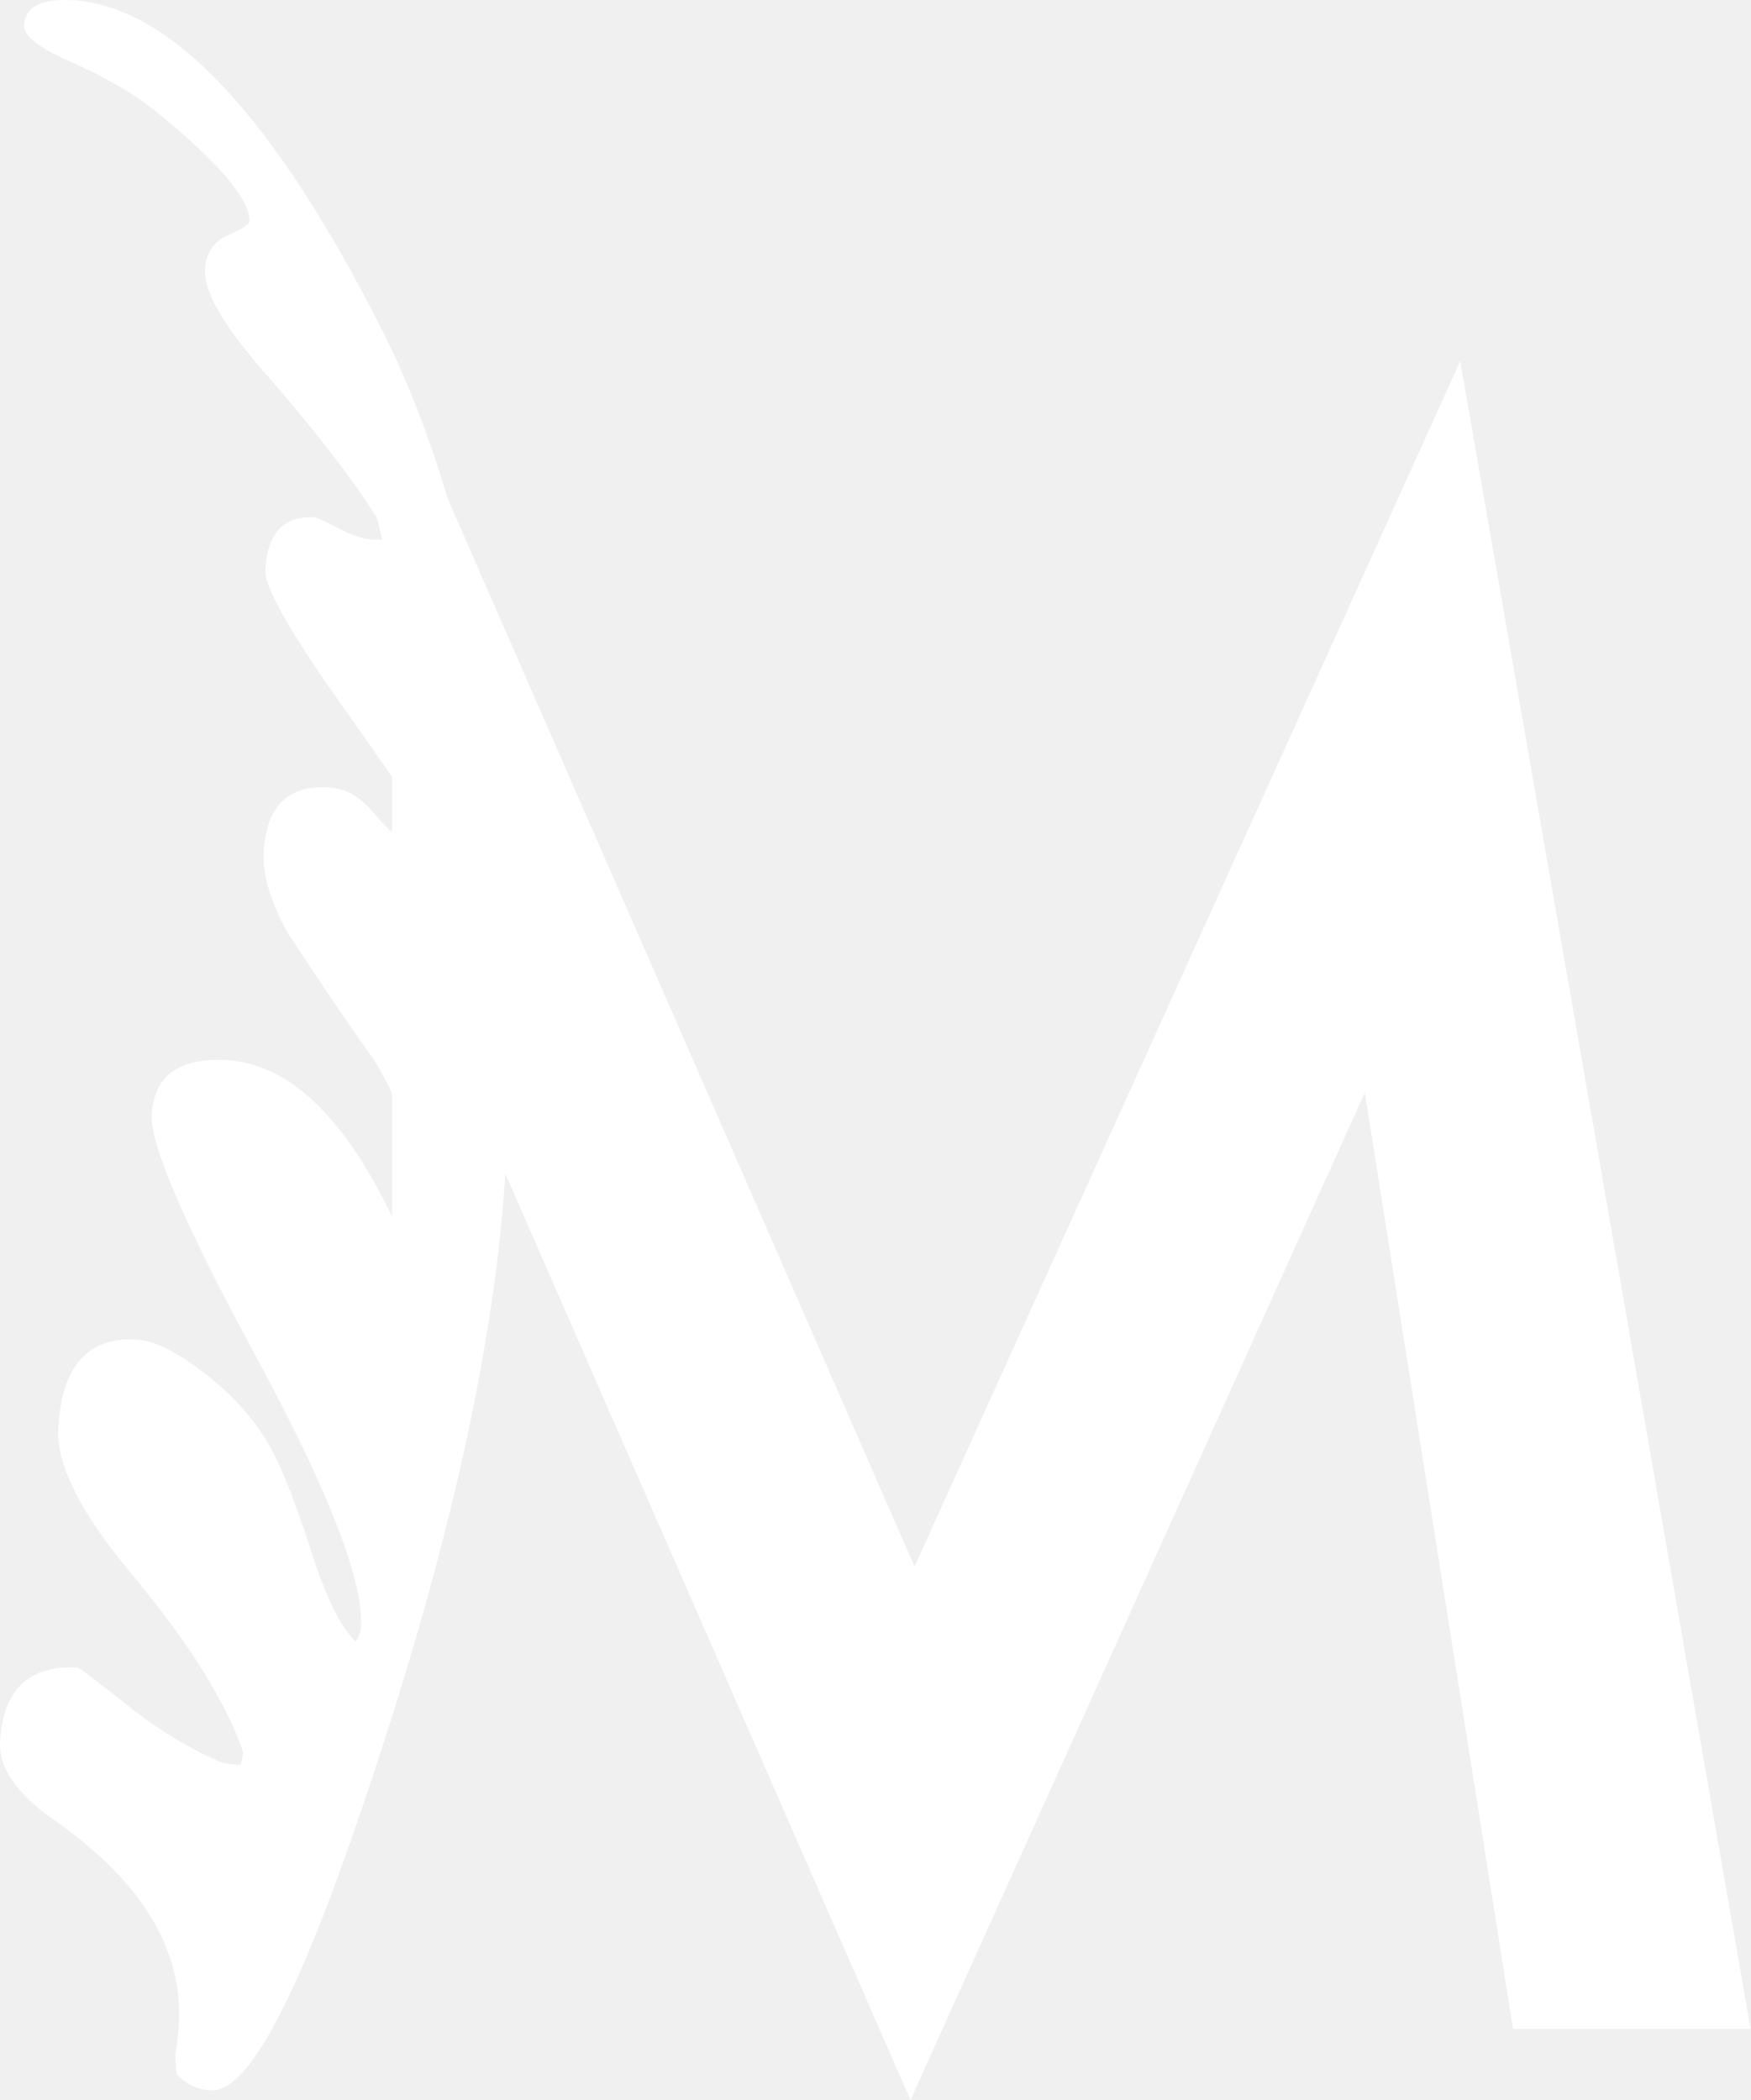
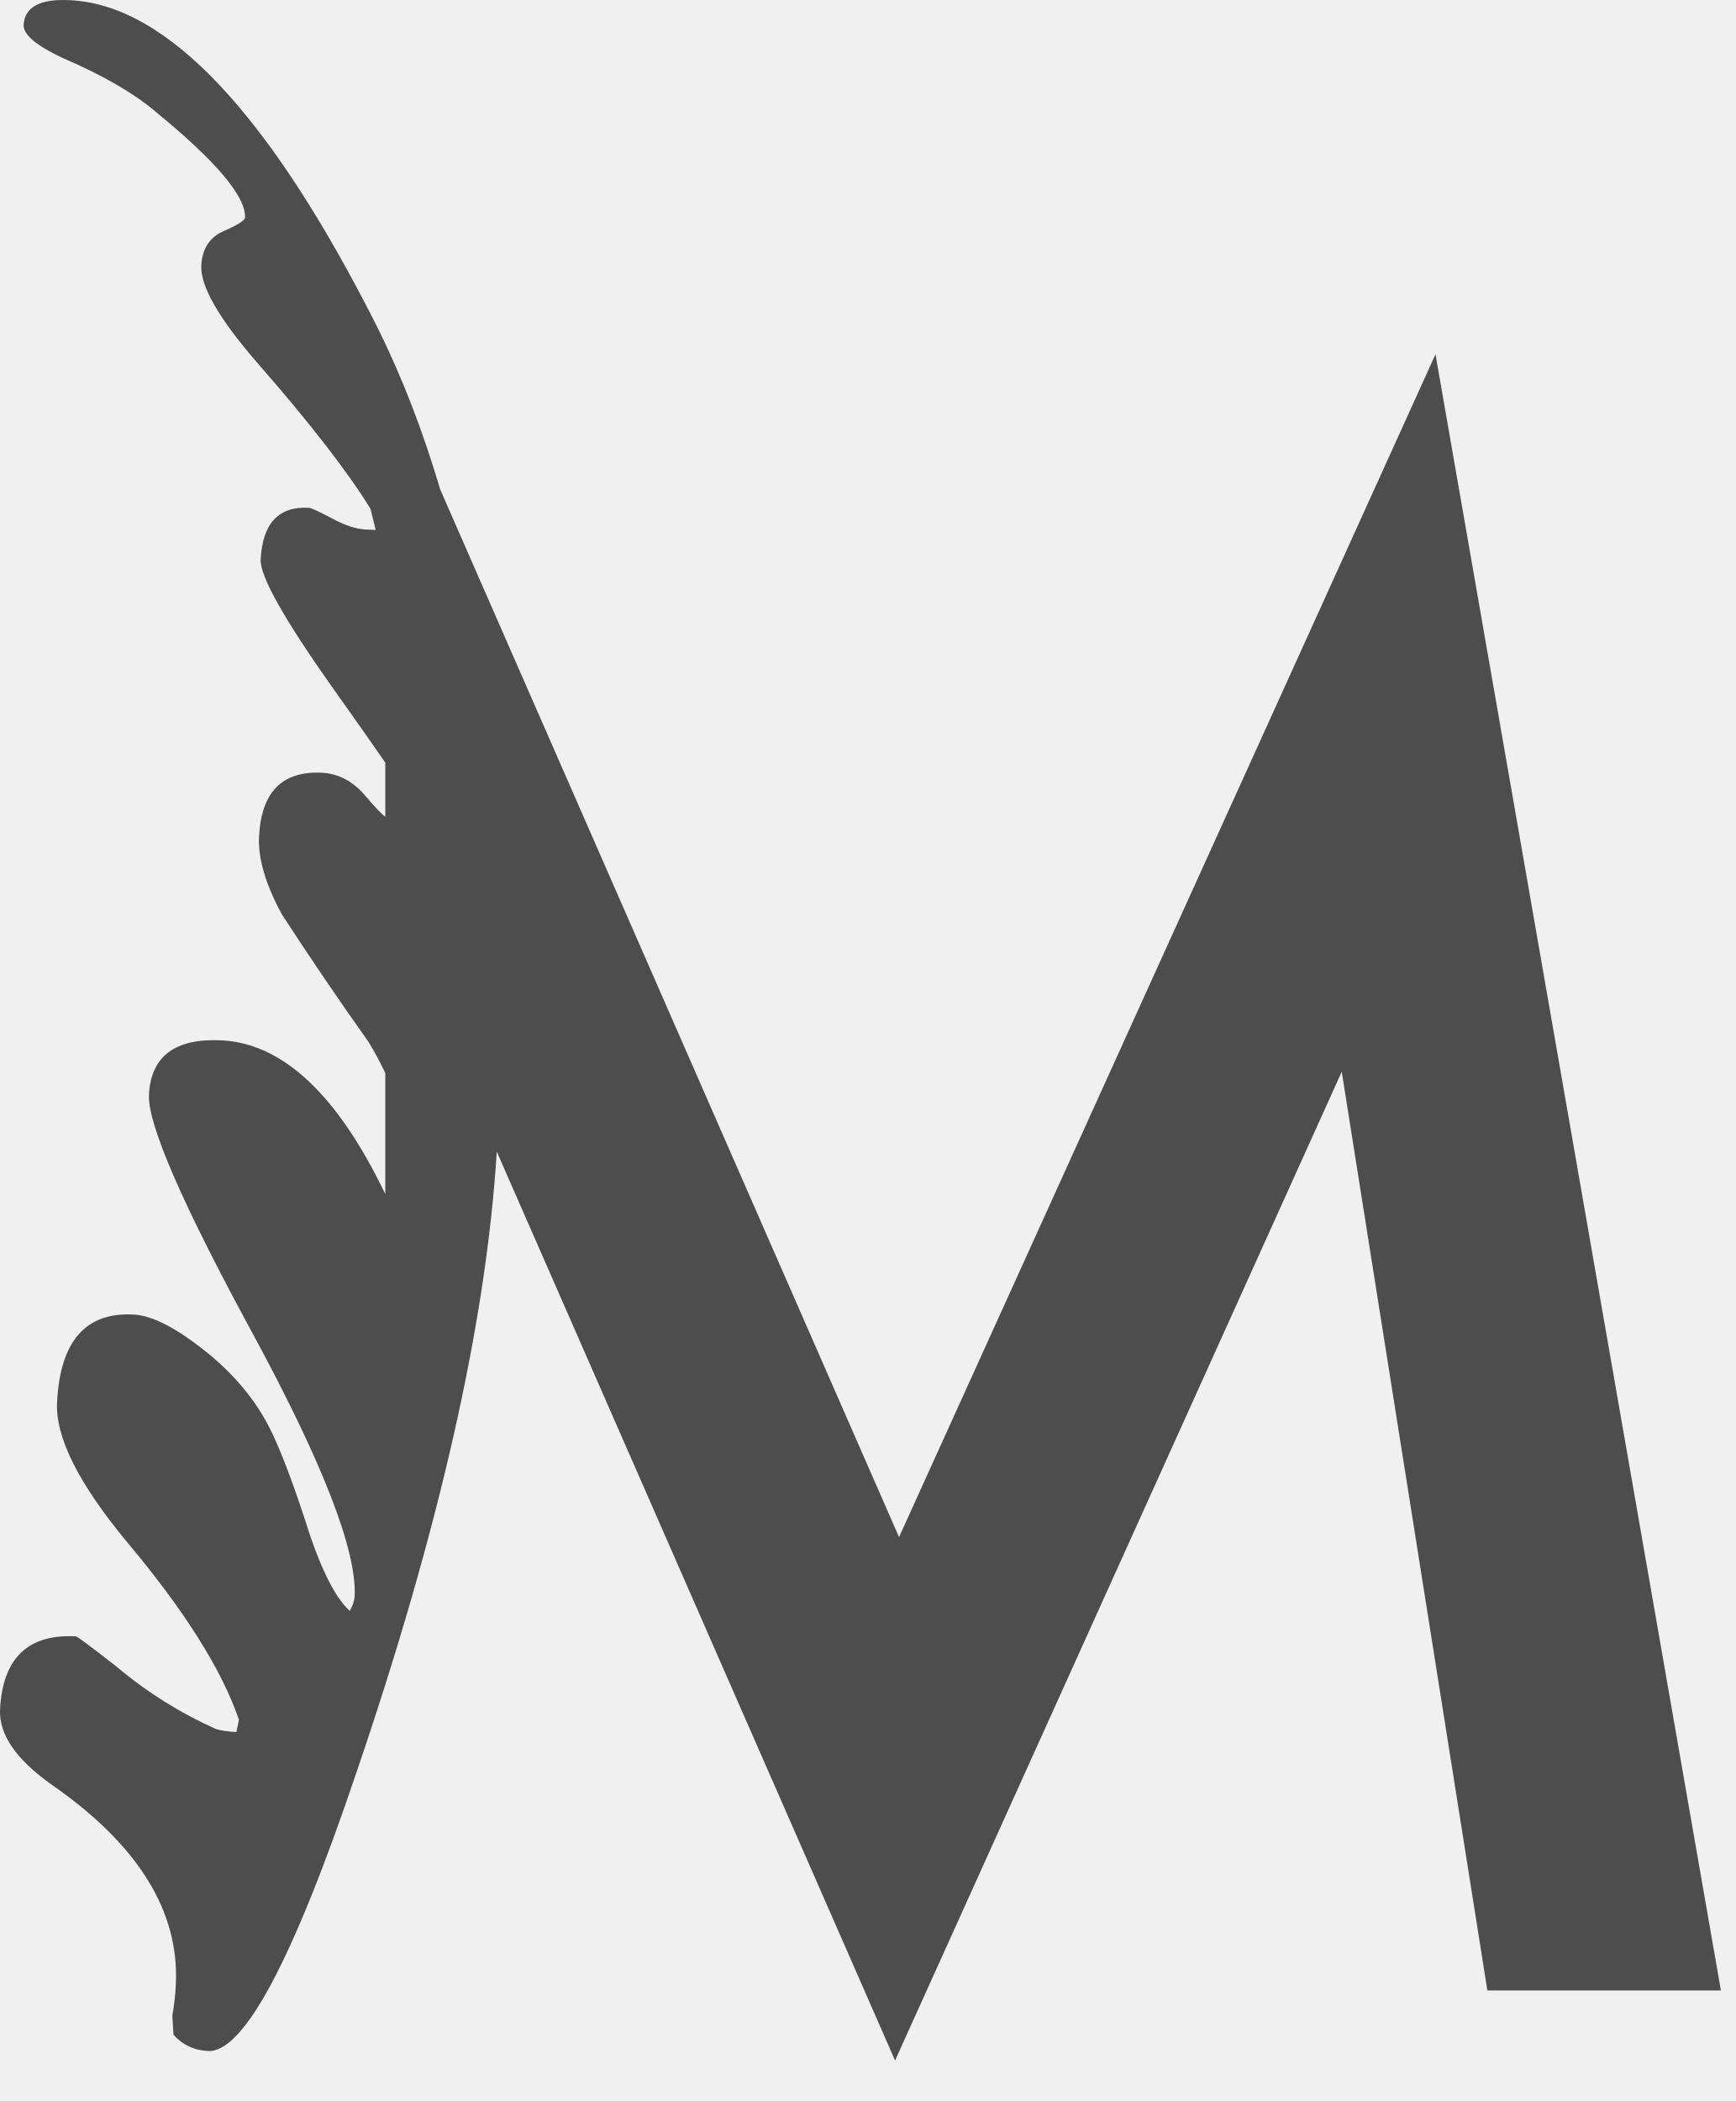
- <svg xmlns="http://www.w3.org/2000/svg" width="20" height="24" viewBox="0 0 20 24" fill="none">
-   <path d="M16.684 4.127L10.449 17.904L5.116 5.7C4.915 5.019 4.673 4.393 4.391 3.822C3.141 1.334 1.951 0.06 0.818 0.002C0.468 -0.017 0.286 0.079 0.275 0.291C0.27 0.401 0.424 0.53 0.737 0.675C1.207 0.878 1.571 1.093 1.832 1.315C2.522 1.883 2.861 2.29 2.85 2.531C2.848 2.564 2.766 2.617 2.603 2.688C2.44 2.759 2.353 2.894 2.342 3.086C2.329 3.328 2.543 3.701 2.981 4.209C3.617 4.937 4.057 5.511 4.309 5.926L4.369 6.17L4.25 6.165C4.138 6.159 4.008 6.115 3.861 6.035C3.712 5.956 3.622 5.915 3.592 5.912C3.242 5.893 3.054 6.093 3.032 6.513C3.022 6.705 3.304 7.211 3.88 8.024C4.141 8.392 4.339 8.674 4.48 8.88V9.509C4.437 9.479 4.361 9.399 4.25 9.268C4.106 9.097 3.94 9.009 3.747 8.998C3.285 8.974 3.041 9.221 3.013 9.737C3 9.995 3.089 10.3 3.28 10.649C3.606 11.151 3.94 11.646 4.285 12.132C4.361 12.255 4.423 12.376 4.48 12.497V13.906C3.929 12.755 3.296 12.154 2.581 12.115C2.038 12.088 1.756 12.299 1.734 12.749C1.718 13.087 2.117 14.013 2.937 15.526C3.755 17.039 4.152 18.06 4.125 18.593C4.122 18.642 4.103 18.697 4.067 18.761C3.915 18.623 3.76 18.332 3.608 17.887C3.415 17.28 3.252 16.852 3.122 16.602C2.948 16.27 2.693 15.973 2.364 15.715C2.033 15.454 1.764 15.32 1.557 15.309C0.998 15.279 0.702 15.619 0.666 16.33C0.644 16.734 0.913 17.272 1.47 17.948C2.15 18.758 2.584 19.453 2.78 20.029L2.75 20.172C2.655 20.166 2.573 20.156 2.511 20.136C2.103 19.952 1.723 19.716 1.373 19.422C1.066 19.181 0.903 19.06 0.886 19.057C0.327 19.03 0.031 19.312 0.001 19.911C-0.013 20.202 0.185 20.493 0.604 20.79C1.606 21.487 2.087 22.265 2.044 23.119C2.038 23.248 2.022 23.368 2.003 23.481L2.016 23.701C2.122 23.819 2.255 23.882 2.416 23.89C2.831 23.912 3.405 22.833 4.138 20.658C5.108 17.81 5.651 15.399 5.774 13.414L10.403 24L15.594 12.486L17.287 23.187H20.001L16.684 4.127Z" fill="white" />
+ <svg xmlns="http://www.w3.org/2000/svg" width="38" height="46" viewBox="0 0 38 46" fill="none">
+   <path d="M31.434 7.757L19.687 33.654L9.639 10.715C9.261 9.435 8.805 8.258 8.273 7.184C5.918 2.508 3.676 0.113 1.542 0.005C0.882 -0.032 0.539 0.149 0.518 0.546C0.508 0.758 0.795 1.001 1.383 1.274C2.269 1.656 2.955 2.054 3.446 2.477C4.746 3.545 5.386 4.309 5.365 4.764C5.36 4.826 5.207 4.924 4.9 5.058C4.593 5.192 4.429 5.445 4.408 5.806C4.383 6.261 4.787 6.963 5.611 7.917C6.809 9.285 7.638 10.364 8.114 11.143L8.227 11.603L8.001 11.593C7.792 11.582 7.546 11.5 7.27 11.35C6.988 11.2 6.819 11.123 6.763 11.118C6.102 11.082 5.749 11.458 5.708 12.248C5.688 12.609 6.22 13.559 7.305 15.087C7.797 15.779 8.17 16.31 8.437 16.698V17.88C8.355 17.823 8.211 17.673 8.001 17.425C7.73 17.105 7.418 16.94 7.055 16.919C6.184 16.873 5.724 17.337 5.673 18.308C5.647 18.793 5.816 19.366 6.174 20.022C6.788 20.966 7.418 21.895 8.068 22.809C8.211 23.041 8.329 23.268 8.437 23.495V26.143C7.397 23.981 6.205 22.85 4.859 22.778C3.835 22.726 3.303 23.124 3.262 23.97C3.231 24.605 3.983 26.345 5.529 29.189C7.07 32.033 7.817 33.953 7.766 34.955C7.761 35.047 7.725 35.151 7.659 35.269C7.372 35.011 7.08 34.464 6.793 33.628C6.43 32.487 6.123 31.682 5.877 31.212C5.55 30.588 5.069 30.03 4.449 29.545C3.825 29.055 3.318 28.802 2.929 28.781C1.875 28.724 1.317 29.364 1.25 30.701C1.209 31.46 1.716 32.472 2.765 33.742C4.045 35.264 4.864 36.57 5.232 37.654L5.176 37.922C4.997 37.912 4.843 37.892 4.726 37.855C3.958 37.51 3.241 37.066 2.581 36.513C2.003 36.059 1.695 35.832 1.665 35.827C0.61 35.77 0.058 36.307 0.001 37.427C-0.024 37.974 0.349 38.521 1.138 39.079C3.026 40.39 3.932 41.85 3.85 43.456C3.84 43.698 3.809 43.925 3.774 44.137L3.799 44.55C3.999 44.772 4.25 44.891 4.552 44.906C5.335 44.947 6.415 42.919 7.797 38.831C9.624 33.478 10.648 28.946 10.878 25.214L19.6 45.113L29.381 23.465L32.57 43.58H37.684L31.434 7.757Z" fill="#4D4D4D" />
</svg>
